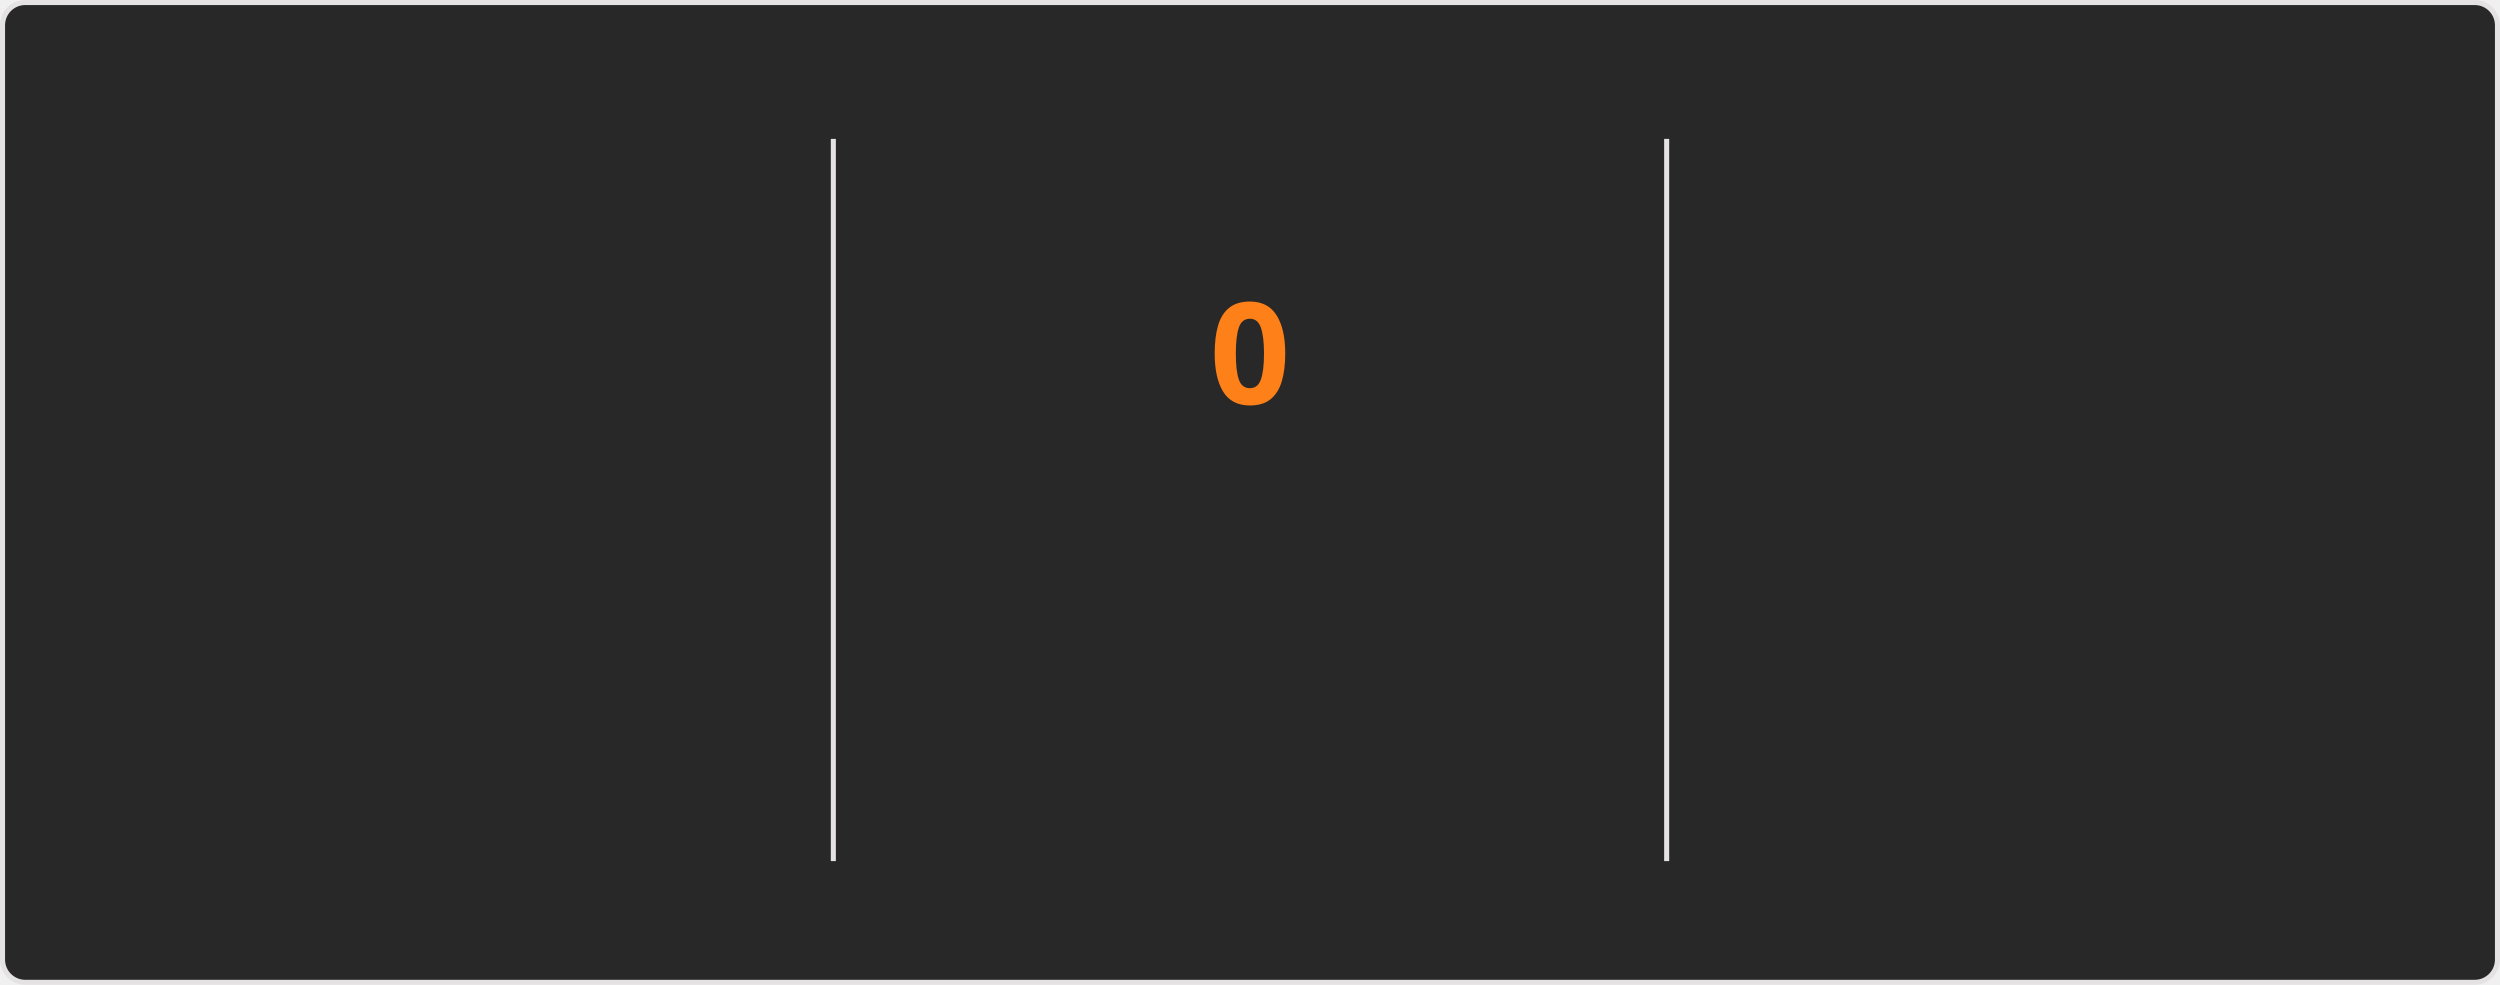
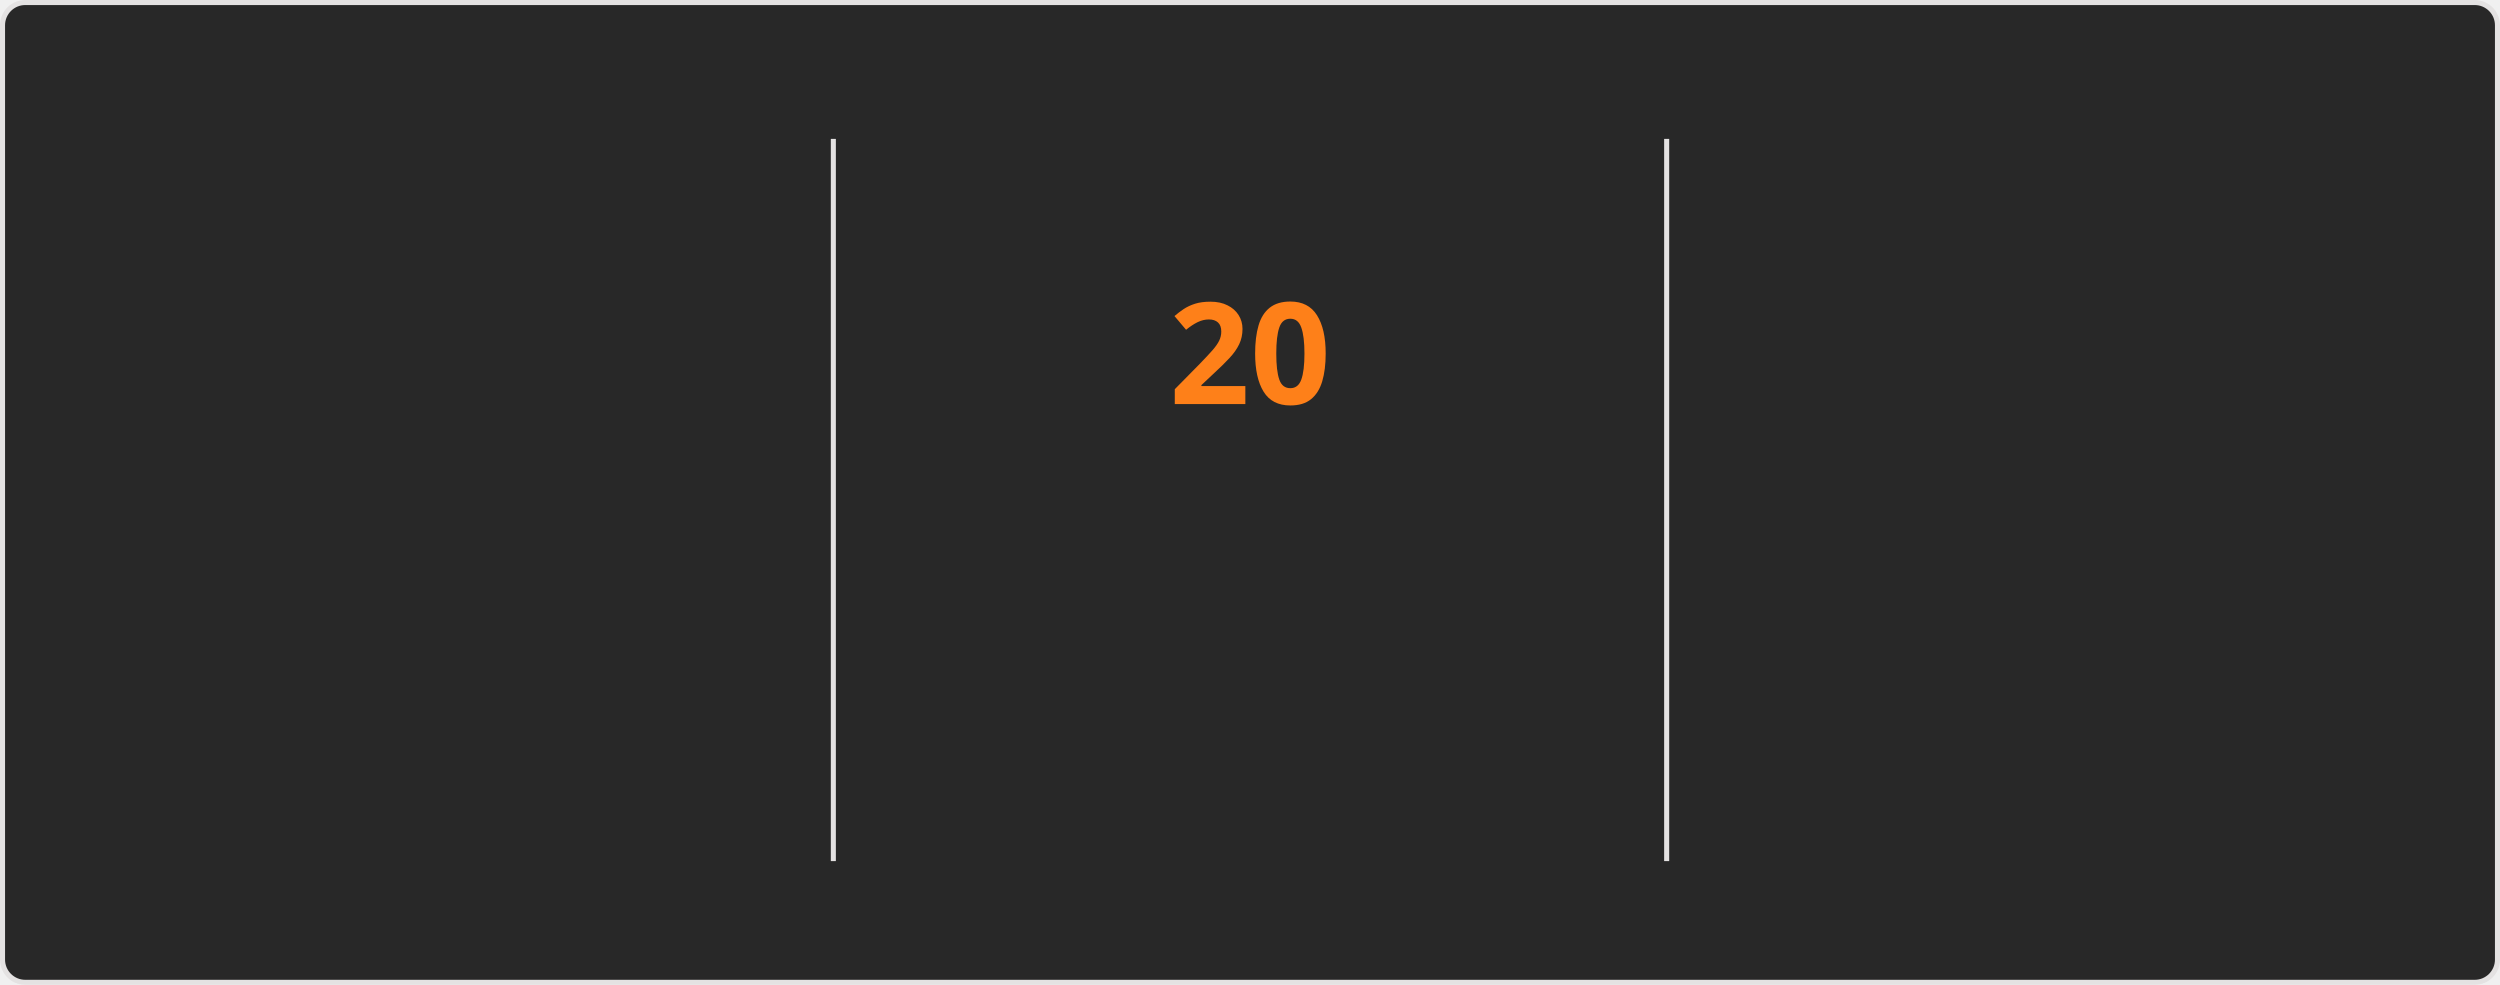
<svg xmlns="http://www.w3.org/2000/svg" style="isolation: isolate" viewBox="0 0 495 195" width="495px" height="195px" direction="ltr">
  <style>
    @keyframes currstreak {
      0% { font-size: 3px; opacity: 0.2; }
      80% { font-size: 34px; opacity: 1; }
      100% { font-size: 28px; opacity: 1; }
    }
    @keyframes fadein {
      0% { opacity: 0; }
      100% { opacity: 1; }
    }
    .big-number {
      font-family: "Segoe UI", Ubuntu, sans-serif;
      font-weight: 700;
      font-size: 28px;
      fill: #fabd2f;
    }
    .label {
      font-family: "Segoe UI", Ubuntu, sans-serif;
      font-weight: 400;
      font-size: 14px;
      fill: #fabd2f;
    }
    .range-text {
      font-family: "Segoe UI", Ubuntu, sans-serif;
      font-weight: 400;
      font-size: 12px;
      fill: #8ec07c;
    }
    .current-streak-num {
      font-family: "Segoe UI", Ubuntu, sans-serif;
      font-weight: 700;
      font-size: 28px;
      fill: #fe8019;
    }</style>
  <defs>
    <clipPath id="outer_rectangle">
      <rect width="495" height="195" rx="4.5" />
    </clipPath>
    <mask id="mask_out_ring_behind_fire">
      <rect width="495" height="195" fill="white" />
      <ellipse id="mask-ellipse" cx="247.5" cy="32" rx="13" ry="18" fill="black" />
    </mask>
  </defs>
  <g clip-path="url(#outer_rectangle)">
    <g style="isolation: isolate">
      <rect fill="#282828" rx="4.5" x="0.5" y="0.5" width="494" height="194" stroke="#e4e2e2" />
    </g>
    <g style="isolation: isolate">
      <line x1="165" y1="28" x2="165" y2="170" vector-effect="non-scaling-stroke" stroke-width="1" stroke="#e4e2e2" stroke-linejoin="miter" stroke-linecap="square" stroke-miterlimit="3" />
      <line x1="330" y1="28" x2="330" y2="170" vector-effect="non-scaling-stroke" stroke-width="1" stroke="#e4e2e2" stroke-linejoin="miter" stroke-linecap="square" stroke-miterlimit="3" />
    </g>
    <g style="isolation: isolate">
      <g transform="translate(82.5, 48)">
        <text x="0" y="32" stroke-width="0" text-anchor="middle" class="big-number" style="opacity: 0; animation: fadein 0.5s linear forwards 0.6s">
            3.8K
          </text>
      </g>
      <g transform="translate(82.5, 84)">
        <text x="0" y="32" stroke-width="0" text-anchor="middle" class="label" style="opacity: 0; animation: fadein 0.5s linear forwards 0.7s">
            Total Contributions
          </text>
      </g>
      <g transform="translate(82.5, 114)">
        <text x="0" y="32" stroke-width="0" text-anchor="middle" class="range-text" style="opacity: 0; animation: fadein 0.5s linear forwards 0.8s">
            Oct 5 - Present
          </text>
      </g>
    </g>
    <g style="isolation: isolate">
      <g mask="url(#mask_out_ring_behind_fire)">
        <circle cx="247.5" cy="71" r="40" fill="none" stroke="#fabd2f" stroke-width="5" style="opacity: 0; animation: fadein 0.5s linear forwards 0.4s" />
      </g>
      <g transform="translate(247.5, 19.5)" stroke-opacity="0" style="opacity: 0; animation: fadein 0.5s linear forwards 0.6s">
        <path d="M -12 -0.5 L 15 -0.5 L 15 23.5 L -12 23.5 L -12 -0.5 Z" fill="none" />
        <path d="M 1.5 0.67 C 1.5 0.67 2.24 3.32 2.24 5.47 C 2.24 7.53 0.89 9.2 -1.17 9.2 C -3.23 9.2 -4.79 7.53 -4.79 5.47 L -4.76 5.11 C -6.78 7.51 -8 10.62 -8 13.99 C -8 18.41 -4.42 22 0 22 C 4.42 22 8 18.41 8 13.99 C 8 8.6 5.41 3.79 1.5 0.67 Z M -0.29 19 C -2.07 19 -3.51 17.6 -3.51 15.86 C -3.51 14.24 -2.46 13.1 -0.7 12.74 C 1.07 12.38 2.9 11.53 3.92 10.16 C 4.31 11.45 4.51 12.81 4.51 14.2 C 4.51 16.85 2.36 19 -0.29 19 Z" fill="#fabd2f" stroke-opacity="0" />
      </g>
      <g transform="translate(247.5, 48)">
        <text x="0" y="32" stroke-width="0" text-anchor="middle" class="current-streak-num" style="animation: currstreak 0.6s linear forwards">
-             0
+             20
          </text>
      </g>
      <g transform="translate(247.5, 108)">
        <text x="0" y="32" stroke-width="0" text-anchor="middle" class="label" style="opacity: 0; animation: fadein 0.5s linear forwards 0.9s">
            Current Streak
          </text>
      </g>
      <g transform="translate(247.5, 145)">
        <text x="0" y="21" stroke-width="0" text-anchor="middle" class="range-text" style="opacity: 0; animation: fadein 0.5s linear forwards 0.9s">
-             0 days
+             Sep 16 - Oct 5
          </text>
      </g>
    </g>
    <g style="isolation: isolate">
      <g transform="translate(412.5, 48)">
        <text x="0" y="32" stroke-width="0" text-anchor="middle" class="big-number" style="opacity: 0; animation: fadein 0.5s linear forwards 1.2s">
            35
          </text>
      </g>
      <g transform="translate(412.5, 84)">
        <text x="0" y="32" stroke-width="0" text-anchor="middle" class="label" style="opacity: 0; animation: fadein 0.5s linear forwards 1.3s">
            Longest Streak
          </text>
      </g>
      <g transform="translate(412.5, 114)">
        <text x="0" y="32" stroke-width="0" text-anchor="middle" class="range-text" style="opacity: 0; animation: fadein 0.5s linear forwards 1.4s">
            Jul 19 - Aug 22
          </text>
      </g>
    </g>
  </g>
</svg>
